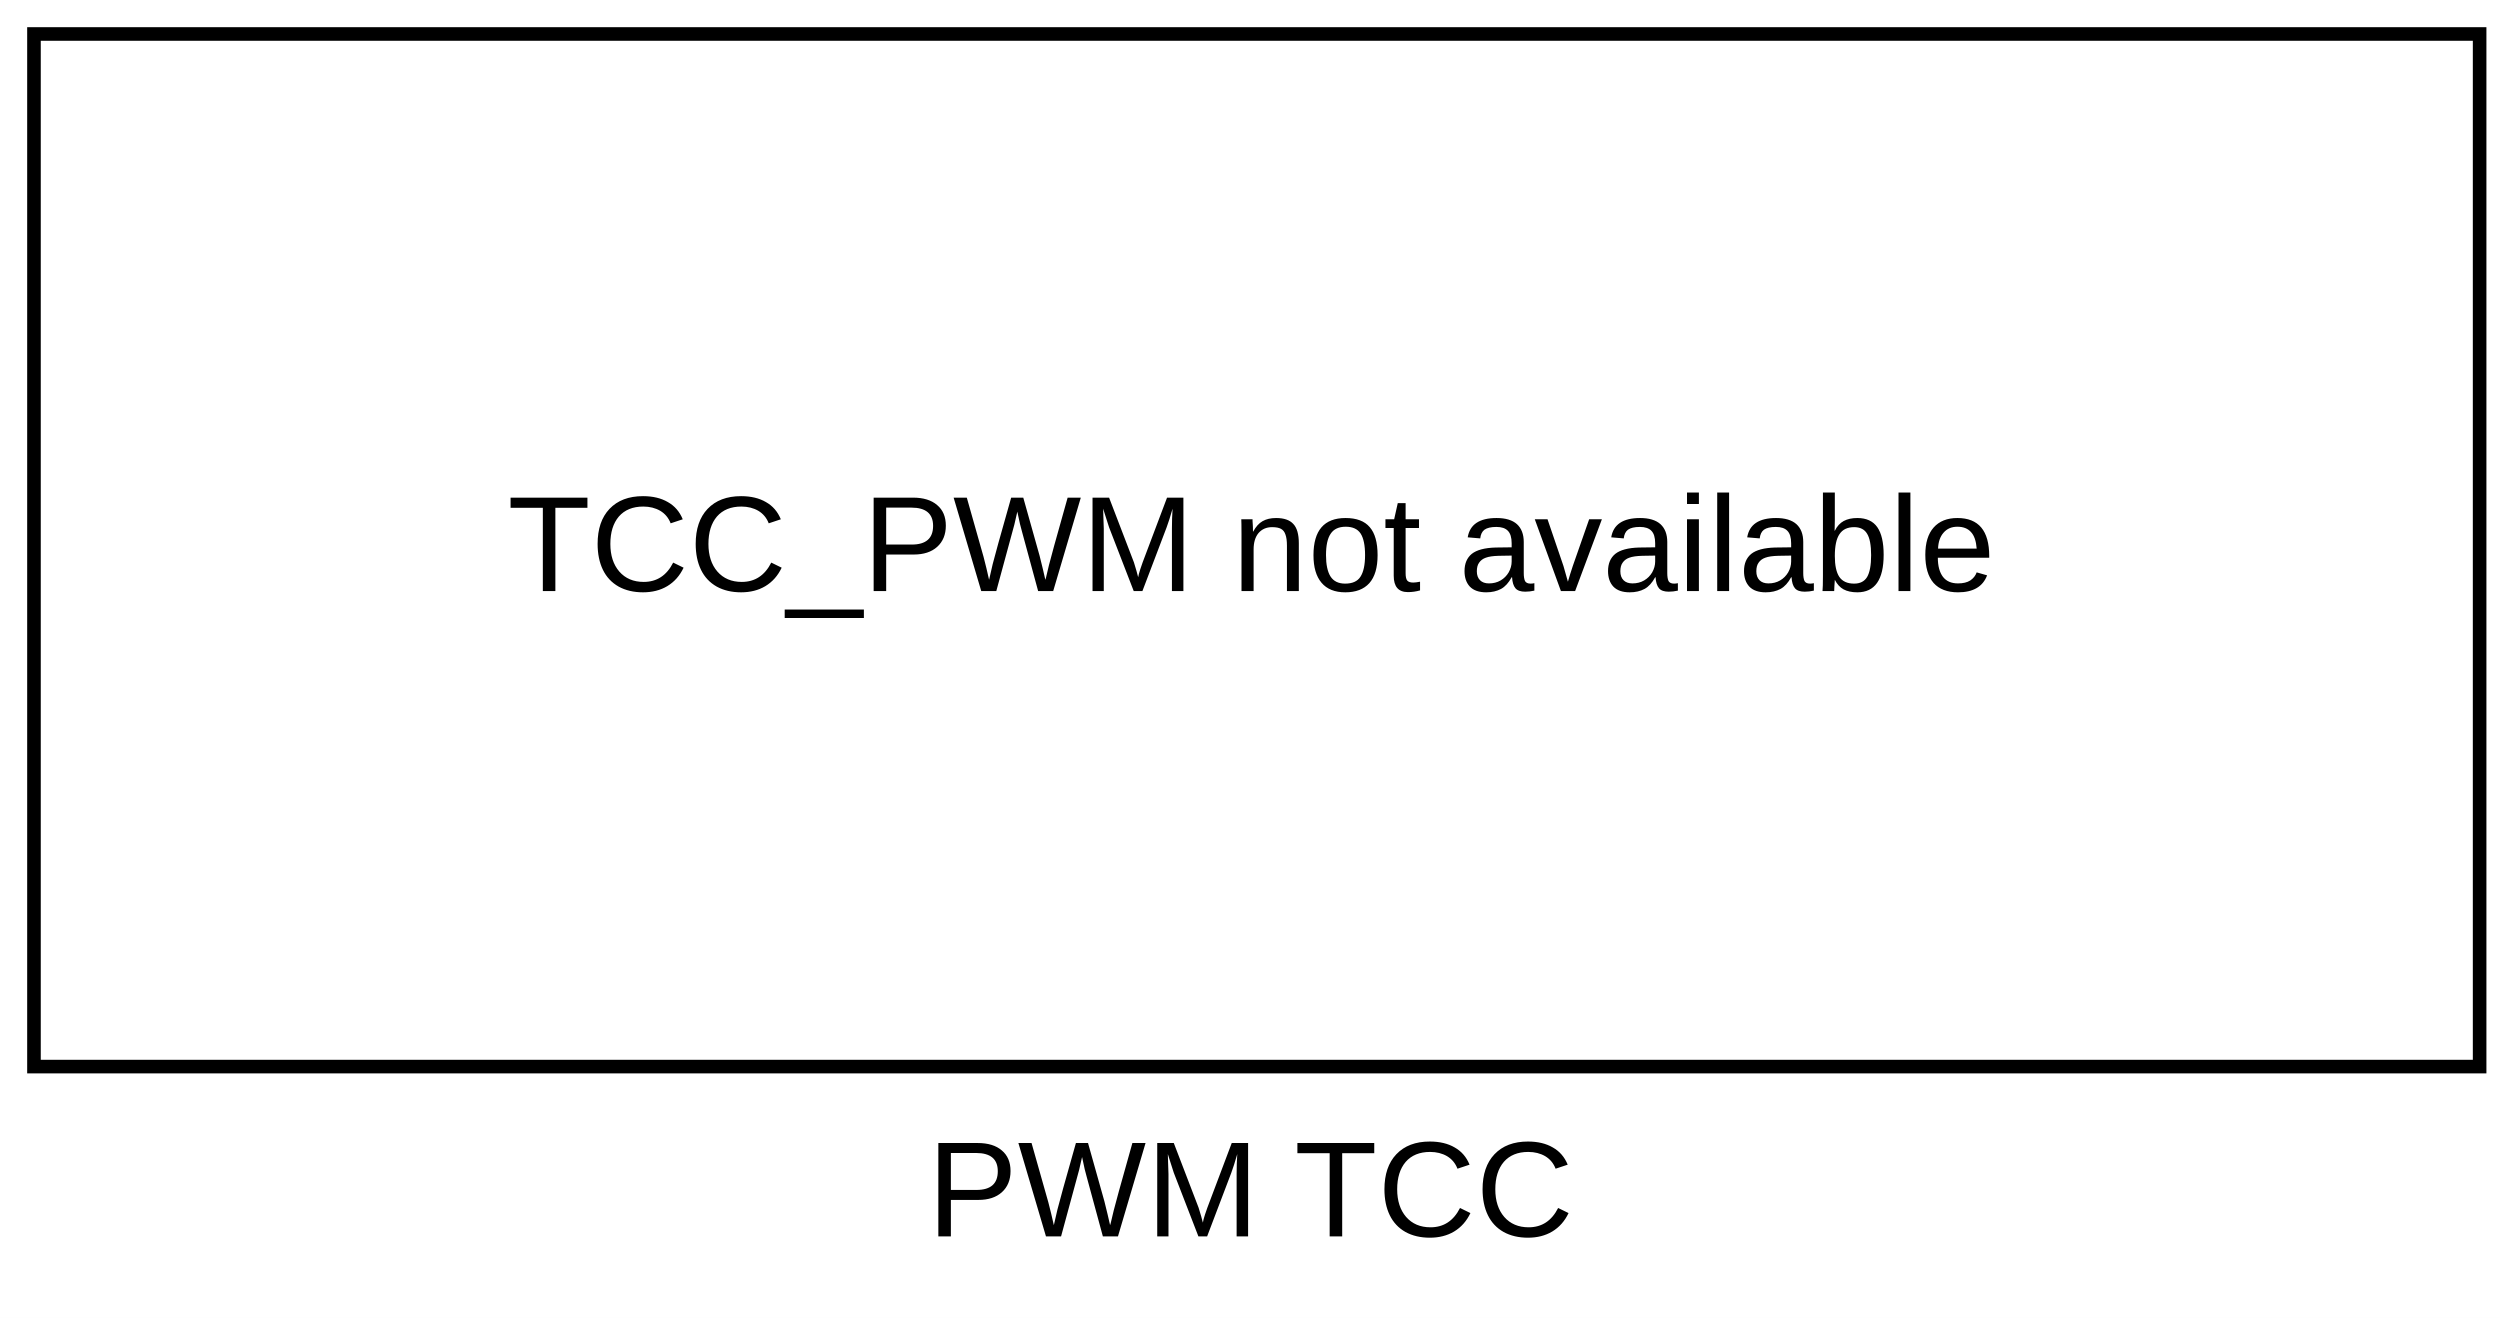
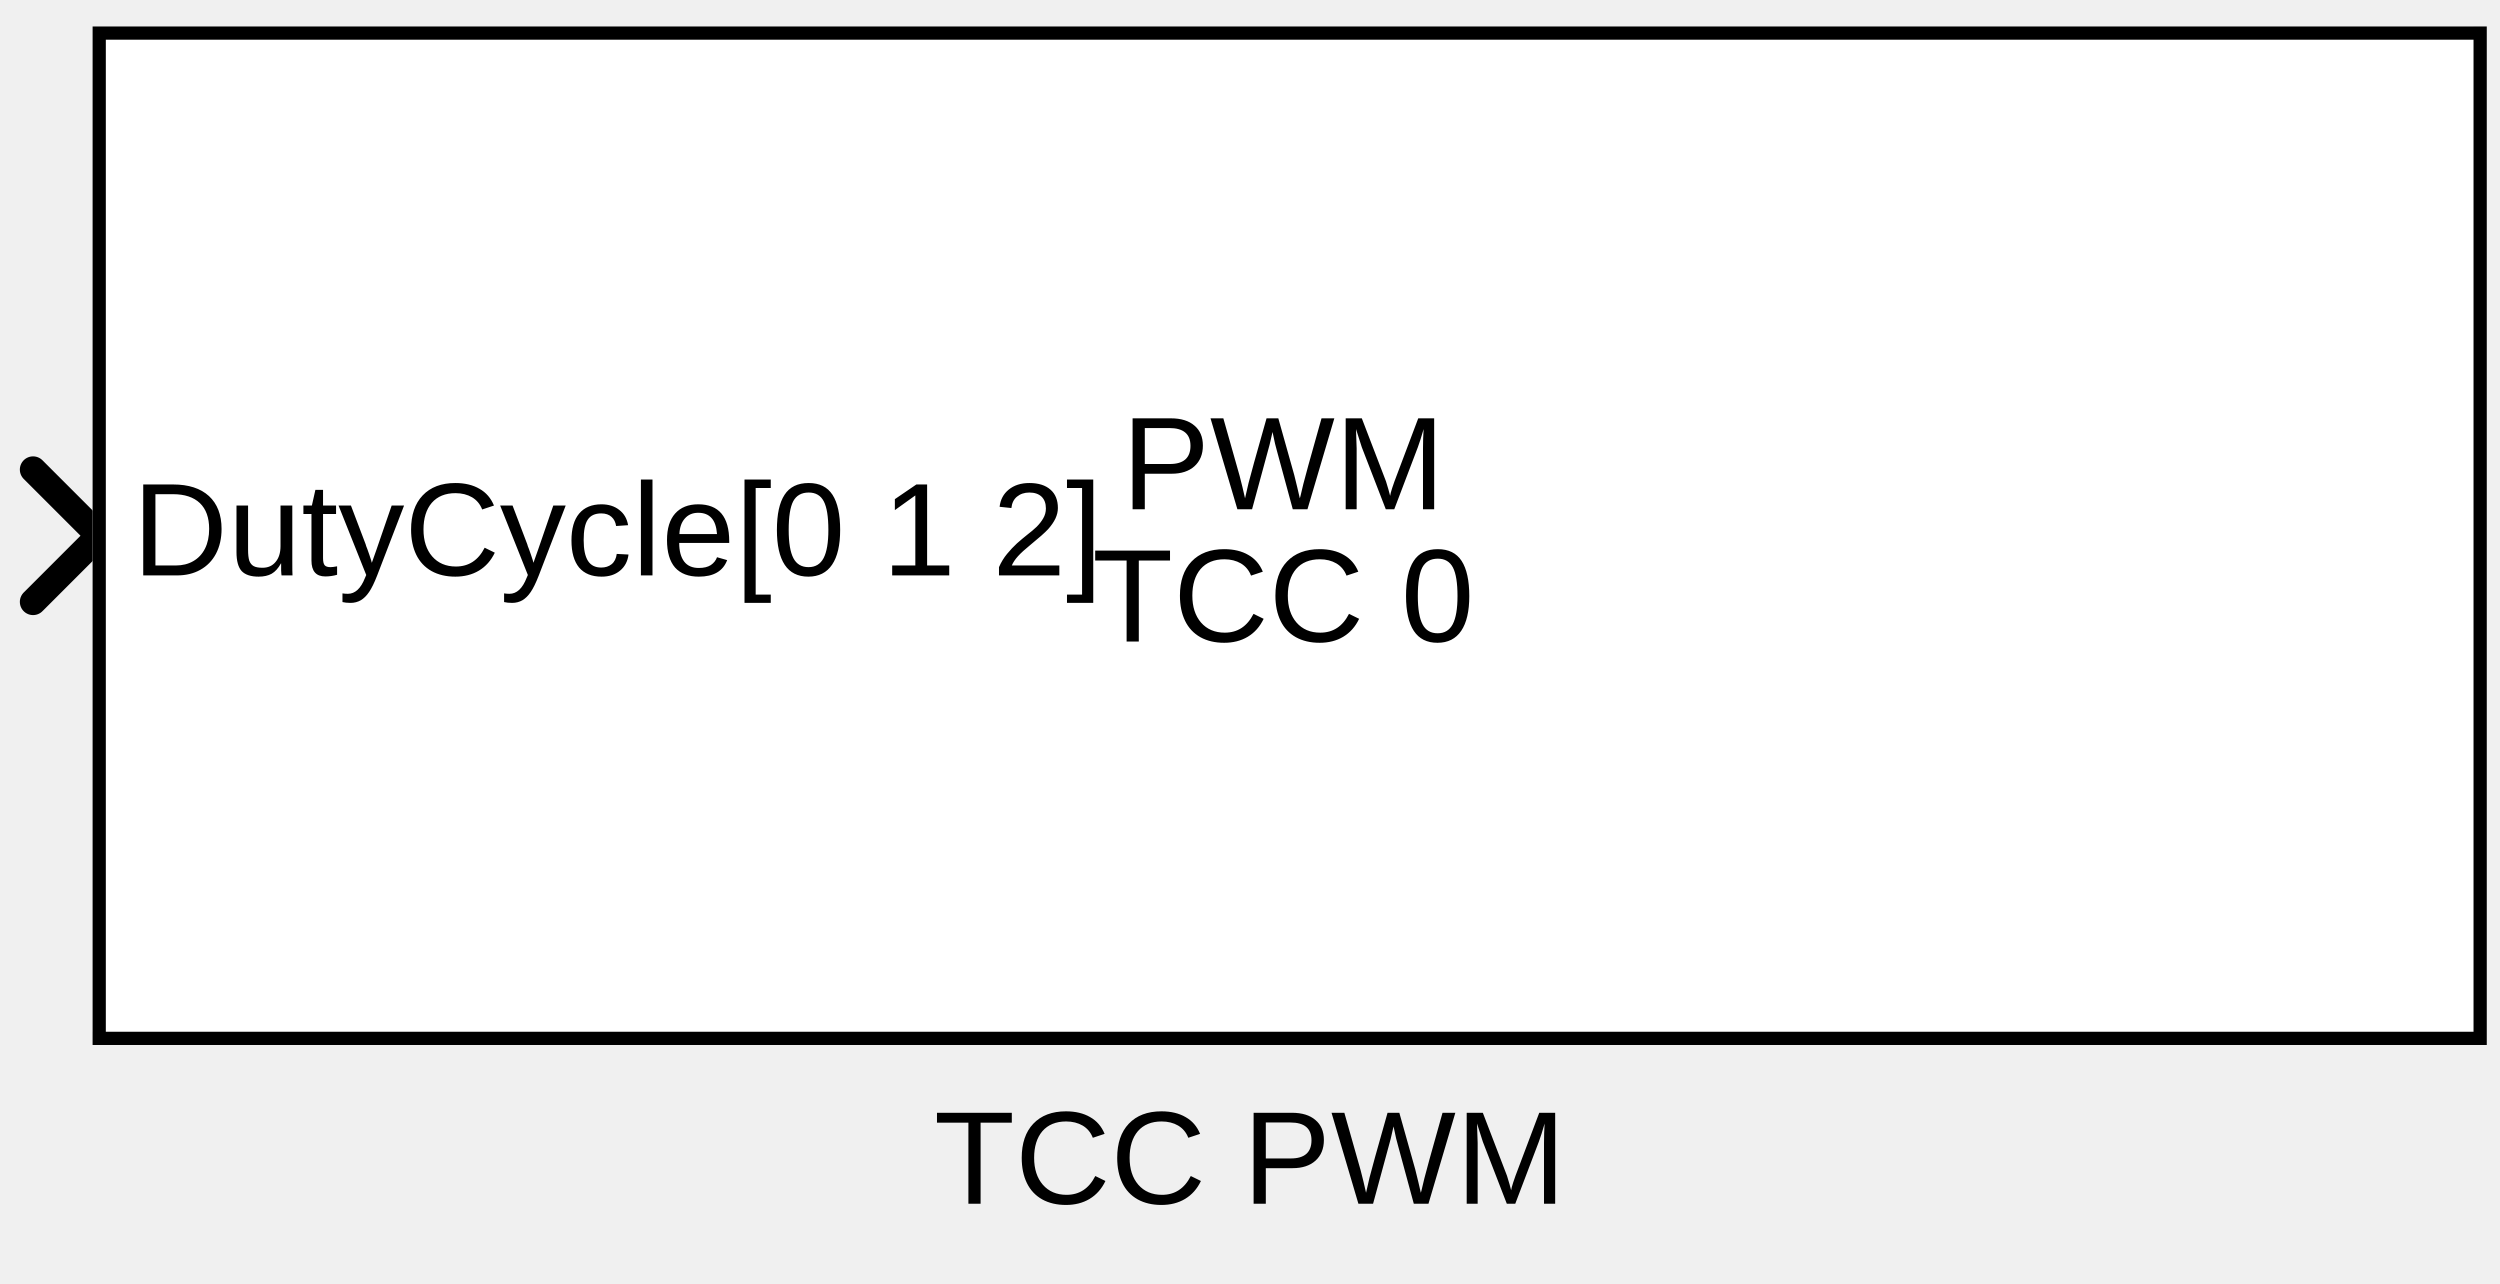
- <svg xmlns="http://www.w3.org/2000/svg" width="48.683mm" height="25.665mm" viewBox="0 0 184 97">
+ <svg xmlns="http://www.w3.org/2000/svg" width="50.006mm" height="25.665mm" viewBox="0 0 189 97">
  <g fill="none" stroke="black" stroke-width="1" fill-rule="evenodd" stroke-linecap="square" stroke-linejoin="bevel">
-     <g clip-path="none" fill="#ffffff" fill-opacity="1" opacity="1" stroke="none" stroke-opacity="0" transform="matrix(1,0,0,1,0,0)">
-       <path d="M0,0 L184,0 L184,97 L0,97 L0,0 z" fill-rule="evenodd" vector-effect="none" />
+     <g clip-path="none" fill="none" opacity="1" stroke="none" stroke-opacity="0" transform="matrix(1,0,0,1,0,0)">
+       <path d="M0,0 L189,0 L189,80 L0,80 L0,0 z" fill-rule="evenodd" vector-effect="none" />
    </g>
    <defs>
      <clipPath id="clip3">
-         <path d="M-2,-2 L182,-2 L182,95 L-2,95 L-2,-2 z" />
+         <path d="M7,40 L-182,40 L-182,-40 L7,-40 L7,40 z" />
      </clipPath>
    </defs>
-     <g clip-path="url(#clip3)" fill="#ffffff" fill-opacity="1" opacity="1" stroke="none" stroke-opacity="0" transform="matrix(1,0,0,1,2,2)">
+     <g clip-path="url(#clip3)" fill="none" opacity="1" stroke="#000000" stroke-linecap="round" stroke-linejoin="miter" stroke-miterlimit="2" stroke-opacity="1" stroke-width="2" transform="matrix(-1,0,0,-1,7,40)">
+       <path d="M4.5,-5.5 L-0.5,-0.5 L4.5,4.5" fill-rule="evenodd" vector-effect="none" />
+     </g>
+     <defs>
+       <clipPath id="clip6">
+         <path d="M-7,-2 L182,-2 L182,78 L-7,78 L-7,-2 z" />
+       </clipPath>
+     </defs>
+     <g clip-path="url(#clip6)" fill="#ffffff" fill-opacity="1" opacity="1" stroke="none" stroke-opacity="0" transform="matrix(1,0,0,1,7,2)">
      <path d="M0,0 L180,0 L180,76 L0,76 L0,0 z" fill-rule="evenodd" vector-effect="none" />
    </g>
    <defs>
-       <clipPath id="clip7">
-         <path d="M-92,-40 L92,-40 L92,40 L-92,40 L-92,-40 z" />
+       <clipPath id="clip10">
+         <path d="M-90,-33 L90,-33 L90,43 L-90,43 L-90,-33 z" />
      </clipPath>
    </defs>
-     <g clip-path="url(#clip7)" fill="none" opacity="1" stroke="#000000" stroke-linecap="butt" stroke-linejoin="miter" stroke-miterlimit="2" stroke-opacity="1" stroke-width="1" transform="matrix(1,0,0,1,92,40)">
-       <text fill="#000000" fill-opacity="1" font-family="Arial, sans-serif" font-size="10" font-style="normal" font-weight="400" stroke="none" textLength="109.281" x="-54.641" xml:space="preserve" y="3.5">TCC_PWM not available</text>
+     <g clip-path="url(#clip10)" fill="none" opacity="1" stroke="#000000" stroke-linecap="square" stroke-linejoin="bevel" stroke-opacity="1" stroke-width="1" transform="matrix(1,0,0,1,97,35)">
+       <text fill="#000000" fill-opacity="1" font-family="Arial" font-size="10" font-style="normal" font-weight="400" stroke="none" textLength="24.422" x="-12.203" xml:space="preserve" y="3.5">PWM</text>
+     </g>
+     <defs>
+       <clipPath id="clip11">
+         <path d="M-90,-43 L90,-43 L90,33 L-90,33 L-90,-43 z" />
+       </clipPath>
+     </defs>
+     <g clip-path="url(#clip11)" fill="none" opacity="1" stroke="#000000" stroke-linecap="square" stroke-linejoin="bevel" stroke-opacity="1" stroke-width="1" transform="matrix(1,0,0,1,97,45)">
+       <text fill="#000000" fill-opacity="1" font-family="Arial" font-size="10" font-style="normal" font-weight="400" stroke="none" textLength="28.844" x="-14.422" xml:space="preserve" y="3.5">TCC 0</text>
    </g>
    <defs>
      <clipPath id="clip12">
-         <path d="M-2.5,-2.5 L181.5,-2.5 L181.5,94.5 L-2.5,94.5 L-2.5,-2.5 z" />
+         <path d="M-3,-38 L177,-38 L177,38 L-3,38 L-3,-38 z" />
      </clipPath>
    </defs>
-     <g clip-path="url(#clip12)" fill="none" opacity="1" stroke="#000000" stroke-linecap="butt" stroke-linejoin="miter" stroke-miterlimit="2" stroke-opacity="1" stroke-width="1" transform="matrix(1,0,0,1,2.5,2.5)">
+     <g clip-path="url(#clip12)" fill="none" opacity="1" stroke="#000000" stroke-linecap="square" stroke-linejoin="bevel" stroke-opacity="1" stroke-width="1" transform="matrix(1,0,0,1,10,40)">
+       <text fill="#000000" fill-opacity="1" font-family="Arial" font-size="10" font-style="normal" font-weight="400" stroke="none" textLength="73.219" x="0" xml:space="preserve" y="3.5">DutyCycle[0 1 2]</text>
+     </g>
+     <defs>
+       <clipPath id="clip17">
+         <path d="M-7.5,-2.5 L181.5,-2.5 L181.5,77.5 L-7.5,77.5 L-7.5,-2.5 z" />
+       </clipPath>
+     </defs>
+     <g clip-path="url(#clip17)" fill="none" opacity="1" stroke="#000000" stroke-linecap="butt" stroke-linejoin="miter" stroke-miterlimit="2" stroke-opacity="1" stroke-width="1" transform="matrix(1,0,0,1,7.5,2.5)">
      <path d="M0,0 L180,0 L180,76 L0,76 L0,0 z" fill-rule="evenodd" vector-effect="none" />
    </g>
-     <defs>
-       <clipPath id="clip18">
-         <path d="M0,0 L50,0 L50,15 L0,15 L0,0 z" />
-       </clipPath>
-     </defs>
-     <g clip-path="url(#clip18)" fill="none" opacity="1" stroke="#000000" stroke-linecap="square" stroke-linejoin="bevel" stroke-opacity="1" stroke-width="1" transform="matrix(1,0,0,1,67.2344,80)">
-       <text fill="#000000" fill-opacity="1" font-family="Arial, sans-serif" font-size="10" font-style="normal" font-weight="400" stroke="none" textLength="47.531" x="1" xml:space="preserve" y="11">PWM TCC</text>
+     <g fill="none" opacity="1" stroke="#000000" stroke-linecap="square" stroke-linejoin="bevel" stroke-opacity="1" stroke-width="1" transform="matrix(1,0,0,1,94.5,80)">
+       <text fill="#000000" fill-opacity="1" font-family="Arial" font-size="10" font-style="normal" font-weight="400" stroke="none" text-anchor="middle" x="0" y="11">TCC PWM</text>
    </g>
  </g>
</svg>
